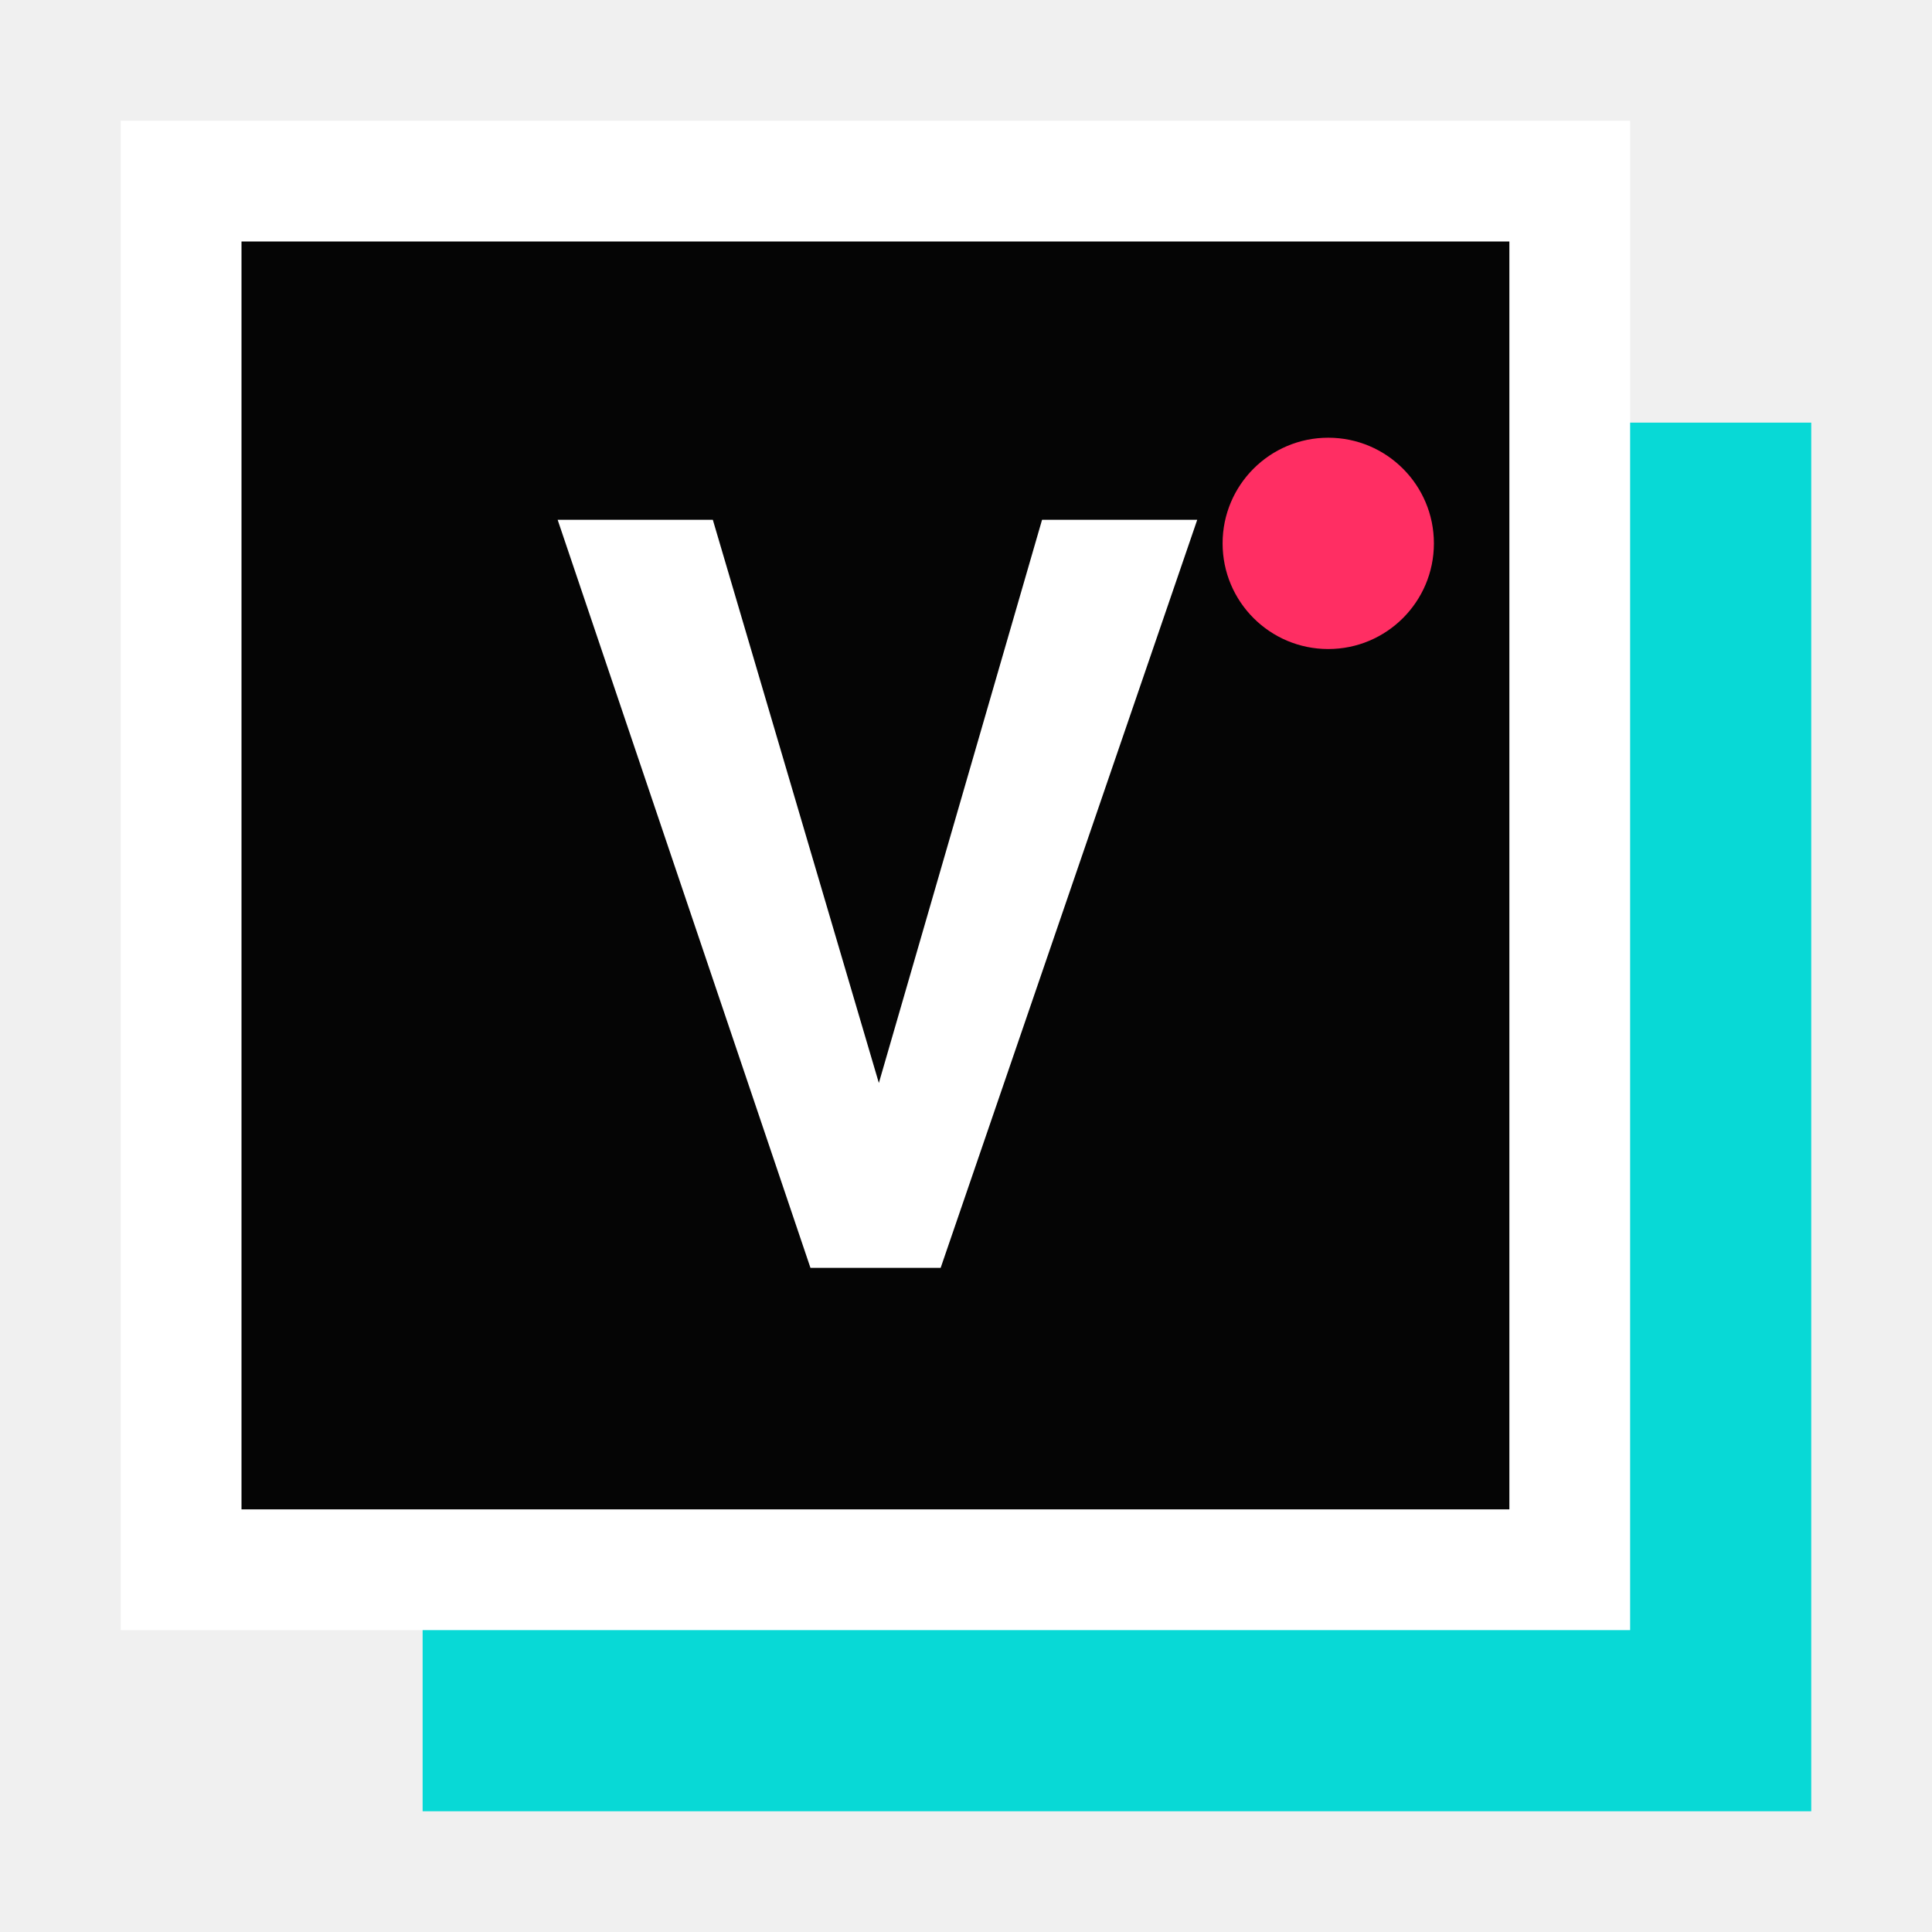
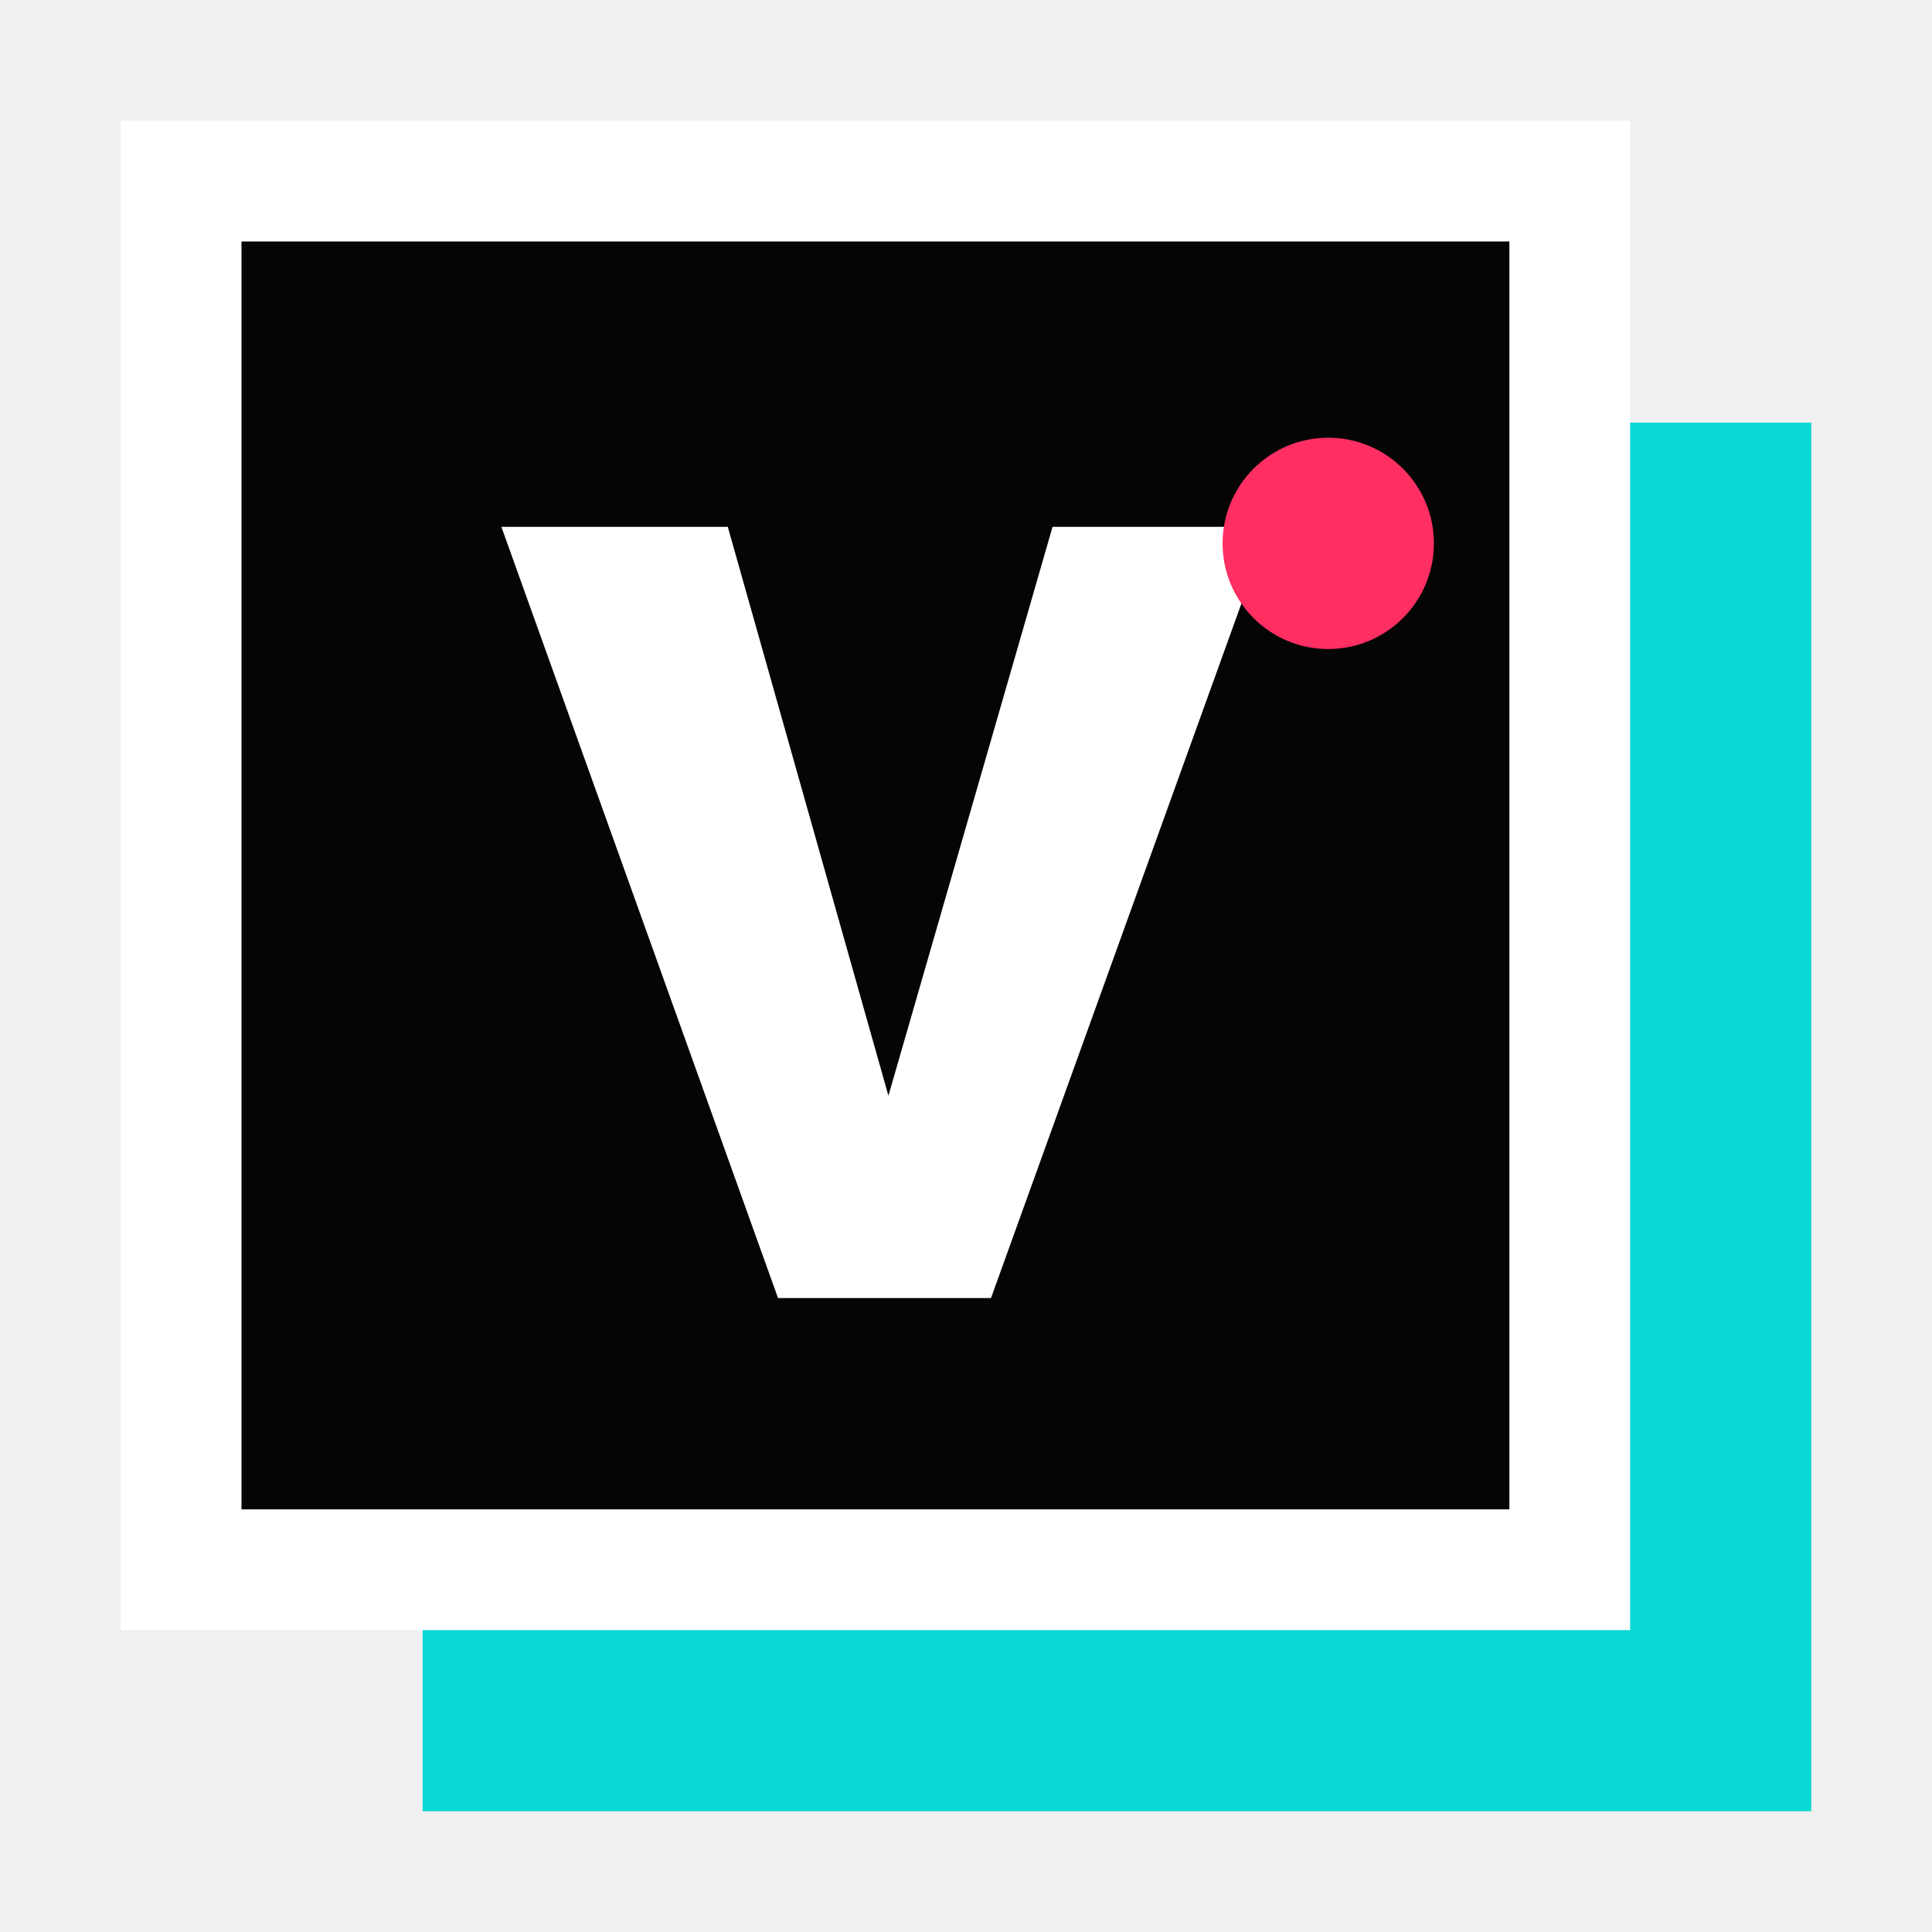
<svg xmlns="http://www.w3.org/2000/svg" viewBox="0 0 64 64" role="img" aria-label="VKTRS">
  <rect x="14" y="14" width="46" height="46" fill="#08d9d6" />
  <rect x="6" y="6" width="46" height="46" fill="#050505" stroke="#ffffff" stroke-width="4" />
-   <text x="29" y="42" text-anchor="middle" font-family="Impact, 'Arial Black', Helvetica, sans-serif" font-weight="900" font-size="34" fill="#ffffff">V</text>
+   <g transform="translate(6 3)">
+     <path d="M10.609,14.453L18.109,14.453L23.43,33.297L28.867,14.453L36.039,14.453L26.828,40L19.773,40L10.609,14.453Z" fill="#ffffff" />
+   </g>
  <circle cx="44" cy="18" r="3.5" fill="#ff2e63" />
</svg>
